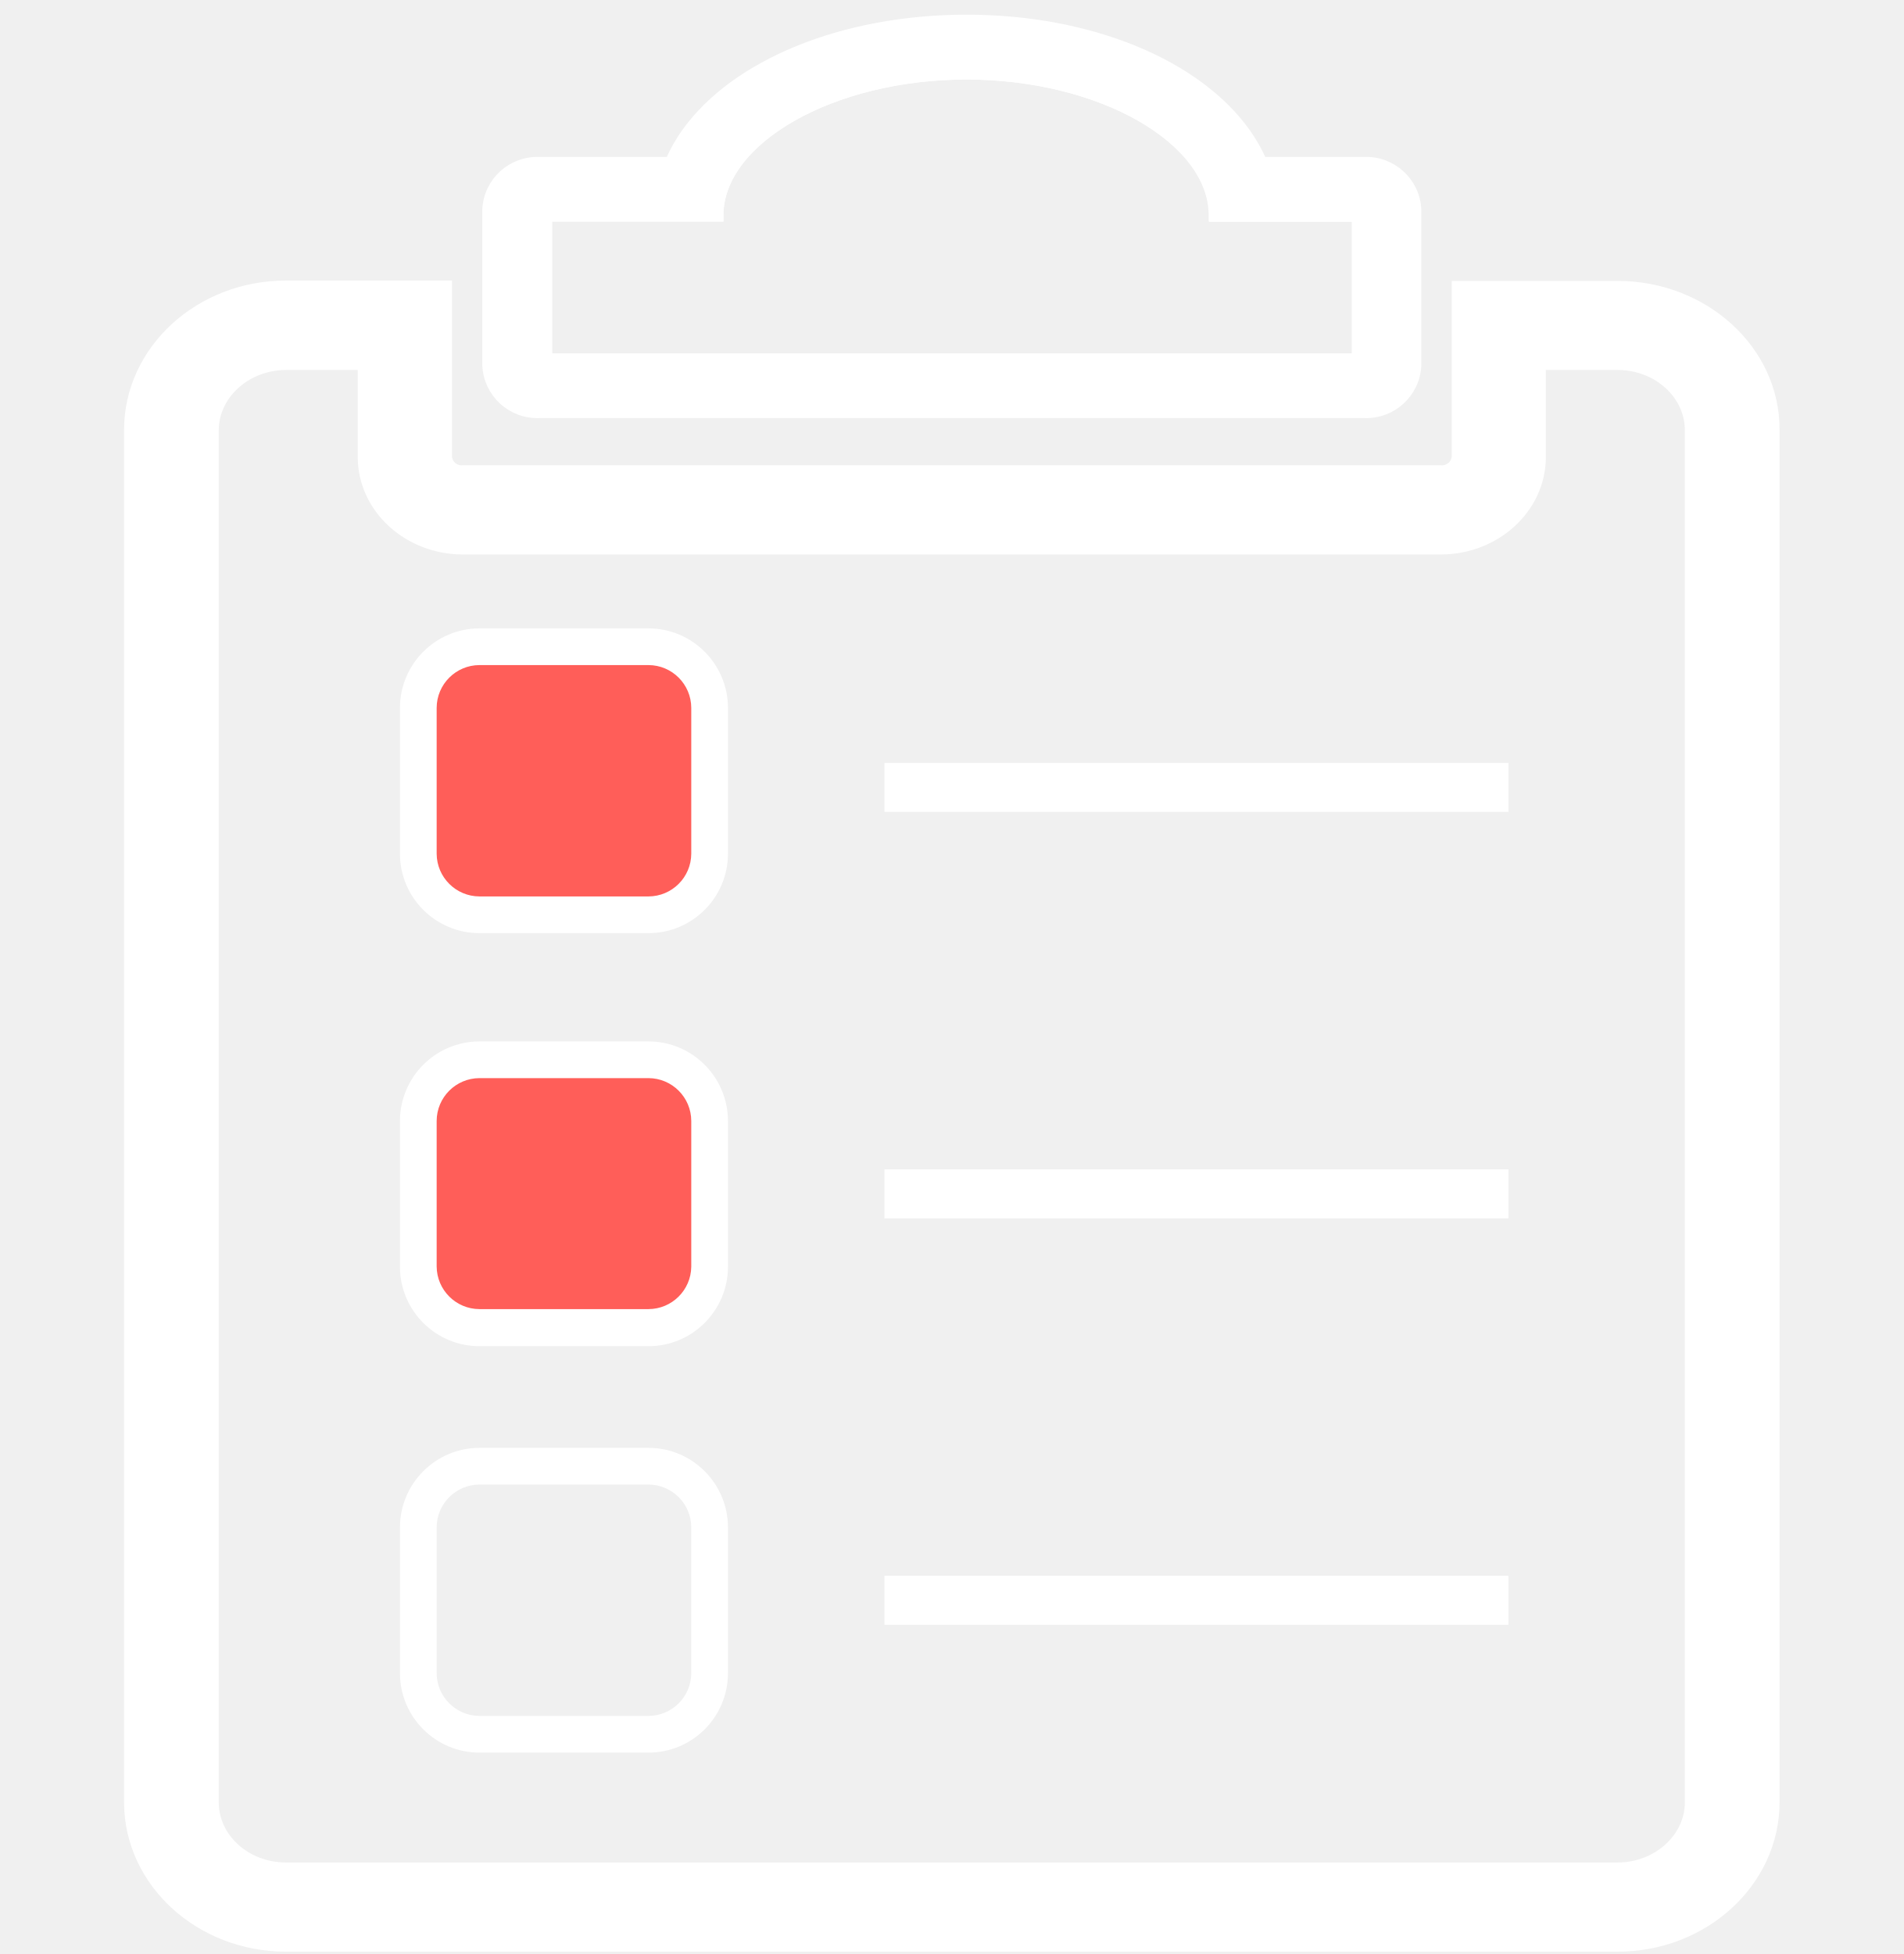
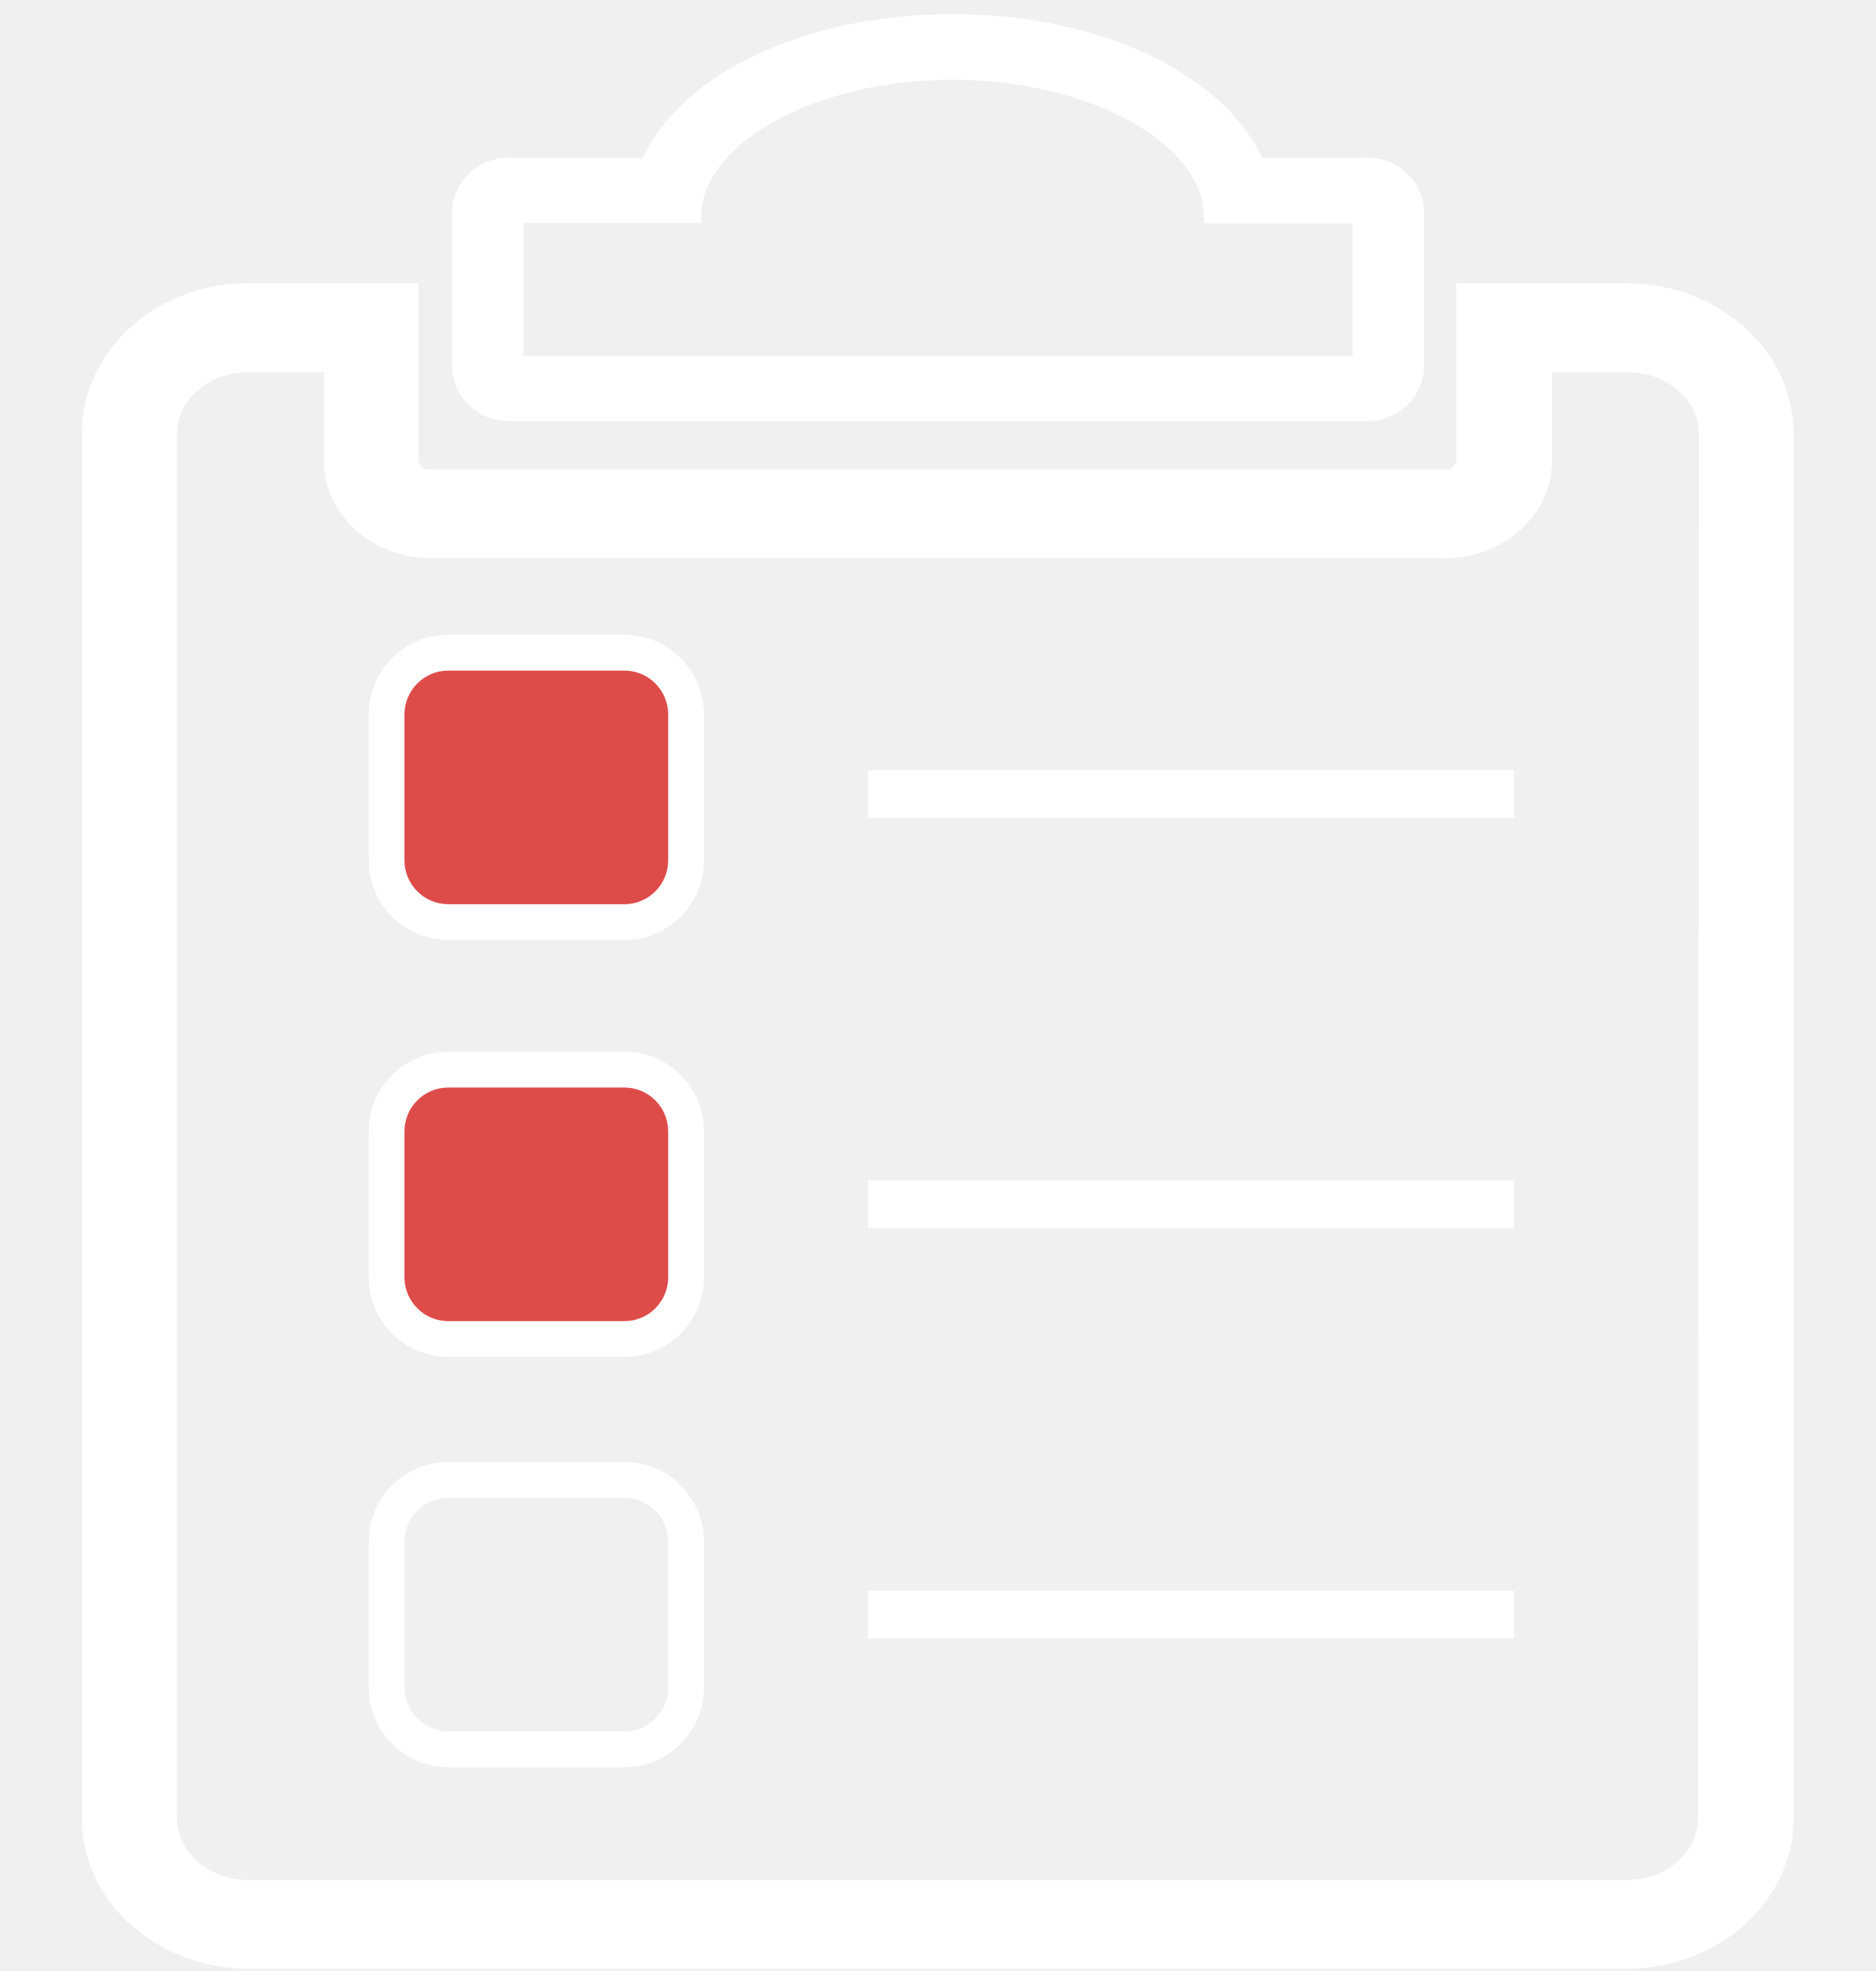
- <svg xmlns="http://www.w3.org/2000/svg" width="155.59" height="159.71" viewBox="0 0 155.59 159.71">
+ <svg xmlns="http://www.w3.org/2000/svg" width="157.38" height="165.36" viewBox="0 0 157.38 165.36">
  <g>
-     <path d="M132.21,24.46h-7.36v0h-4.69V37.35a2.3,2.3,0,0,1-2.4,2.18H37.83a2.29,2.29,0,0,1-2.39-2.18V24.43h-4.7v0H23.38c-6.47,0-11.74,4.8-11.74,10.71V147.31c0,5.9,5.27,10.71,11.74,10.71H132.21c6.47,0,11.74-4.81,11.74-10.71V35.17C144,29.26,138.68,24.46,132.21,24.46Zm7,122.85c0,3.54-3.16,6.42-7,6.42H23.38c-3.88,0-7-2.88-7-6.42V35.17c0-3.54,3.16-6.43,7-6.43h7.36v8.61c0,3.56,3.18,6.47,7.09,6.47h79.93c3.91,0,7.09-2.91,7.09-6.47V28.74h7.36c3.88,0,7,2.89,7,6.43Z" fill="#fff" stroke="#fff" stroke-miterlimit="10" stroke-width="3" />
+     <path d="M136.53,25.28h-7.82v0h-5V38.63a2.42,2.42,0,0,1-2.55,2.27h-85a2.43,2.43,0,0,1-2.55-2.27V25.25h-5v0H20.85c-6.88,0-12.48,5-12.48,11.1V152.57c0,6.12,5.6,11.09,12.48,11.09H136.53c6.89,0,12.48-5,12.48-11.09V36.38C149,30.26,143.42,25.28,136.53,25.28ZM144,152.57c0,3.67-3.36,6.66-7.49,6.66H20.85c-4.13,0-7.49-3-7.49-6.66V36.38c0-3.68,3.36-6.66,7.49-6.66h7.82v8.91c0,3.7,3.38,6.71,7.54,6.71h85c4.16,0,7.54-3,7.54-6.71V29.72h7.82c4.13,0,7.49,3,7.49,6.66Z" fill="#fff" stroke="#fff" stroke-miterlimit="10" stroke-width="3" />
    <g>
-       <path d="M104,17.61H99.29C99.29,11.31,90,6,79,6S58.63,11.31,58.63,17.61h-14V29.39H111V17.61Z" fill="none" stroke="#fff" stroke-miterlimit="10" />
-       <path d="M111.5,13.33h-8.41a13.1,13.1,0,0,0-1.39-2.46C97.78,5.41,89.18,1.7,79,1.7S60.13,5.41,56.21,10.87a13.1,13.1,0,0,0-1.39,2.46H44.09a4,4,0,0,0-4.17,3.8V29.87a4,4,0,0,0,4.17,3.8H111.5a4,4,0,0,0,4.17-3.8V17.13A4,4,0,0,0,111.5,13.33ZM111,29.39H44.62V17.61h14C58.63,11.31,67.94,6,79,6s20.33,5.33,20.33,11.63H111Z" fill="#fff" stroke="#fff" stroke-miterlimit="10" />
+       <path d="M106.53,18.18h-5c0-6.53-9.9-12-21.61-12S58.32,11.65,58.32,18.18H43.42v12.2H114V18.18Z" fill="none" stroke="#fff" stroke-miterlimit="10" />
+       <path d="M114.52,13.74h-8.94a12.82,12.82,0,0,0-1.48-2.54C99.93,5.54,90.79,1.69,79.93,1.69s-20,3.85-24.18,9.51a12.82,12.82,0,0,0-1.48,2.54H42.86a4.21,4.21,0,0,0-4.43,3.94v13.2a4.21,4.21,0,0,0,4.43,3.94h71.66A4.21,4.21,0,0,0,119,30.88V17.68A4.21,4.21,0,0,0,114.52,13.74ZM114,30.38H43.42V18.18h14.9c0-6.53,9.89-12,21.61-12s21.61,5.52,21.61,12.05H114Z" fill="#fff" stroke="#fff" stroke-miterlimit="10" />
    </g>
+     <path d="M52.4,125.66a3.68,3.68,0,0,1,3.67,3.67v12.26a3.68,3.68,0,0,1-3.67,3.67H37.61a3.68,3.68,0,0,1-3.67-3.67V129.33a3.68,3.68,0,0,1,3.67-3.67H52.4m0-3H37.61a6.68,6.68,0,0,0-6.67,6.67v12.26a6.67,6.67,0,0,0,6.67,6.67H52.4a6.67,6.67,0,0,0,6.67-6.67V129.33a6.68,6.68,0,0,0-6.67-6.67Z" fill="#fff" />
    <g>
-       <rect x="34.19" y="52.86" width="23.82" height="21.91" rx="5" ry="5" fill="#ff5e59" />
-       <path d="M53,54.36a3.51,3.51,0,0,1,3.5,3.5V69.78A3.51,3.51,0,0,1,53,73.27H39.19a3.51,3.51,0,0,1-3.5-3.49V57.86a3.51,3.51,0,0,1,3.5-3.5H53m0-3H39.19a6.51,6.51,0,0,0-6.5,6.5V69.78a6.5,6.5,0,0,0,6.5,6.49H53a6.5,6.5,0,0,0,6.5-6.49V57.86a6.51,6.51,0,0,0-6.5-6.5Z" fill="#fff" />
+       <g>
+         <rect x="32.44" y="54.76" width="25.13" height="22.6" rx="5.17" ry="5.17" fill="#de4c4a" />
+         <path d="M52.4,56.26a3.68,3.68,0,0,1,3.67,3.67V72.19a3.68,3.68,0,0,1-3.67,3.67H37.61a3.68,3.68,0,0,1-3.67-3.67V59.93a3.68,3.68,0,0,1,3.67-3.67H52.4m0-3H37.61a6.67,6.67,0,0,0-6.67,6.67V72.19a6.67,6.67,0,0,0,6.67,6.67H52.4a6.67,6.67,0,0,0,6.67-6.67V59.93a6.67,6.67,0,0,0-6.67-6.67Z" fill="#fff" />
+       </g>
+       <g>
+         <rect x="32.44" y="89.74" width="25.13" height="22.6" rx="5.17" ry="5.17" fill="#de4c4a" />
+         <path d="M52.4,91.24a3.68,3.68,0,0,1,3.67,3.67v12.26a3.68,3.68,0,0,1-3.67,3.67H37.61a3.68,3.68,0,0,1-3.67-3.67V94.91a3.68,3.68,0,0,1,3.67-3.67H52.4m0-3H37.61a6.67,6.67,0,0,0-6.67,6.67v12.26a6.67,6.67,0,0,0,6.67,6.67H52.4a6.67,6.67,0,0,0,6.67-6.67V94.91a6.67,6.67,0,0,0-6.67-6.67Z" fill="#fff" />
+       </g>
    </g>
-     <path d="M53,121.34a3.51,3.51,0,0,1,3.5,3.5v11.92a3.51,3.51,0,0,1-3.5,3.49H39.19a3.51,3.51,0,0,1-3.5-3.49V124.84a3.51,3.51,0,0,1,3.5-3.5H53m0-3H39.19a6.51,6.51,0,0,0-6.5,6.5v11.92a6.5,6.5,0,0,0,6.5,6.49H53a6.5,6.5,0,0,0,6.5-6.49V124.84a6.51,6.51,0,0,0-6.5-6.5Z" fill="#fff" />
-     <g>
-       <rect x="34.19" y="86.62" width="23.82" height="21.91" rx="5" ry="5" fill="#ff5e59" />
-       <path d="M53,88.12a3.51,3.51,0,0,1,3.5,3.5v11.92A3.51,3.51,0,0,1,53,107H39.19a3.51,3.51,0,0,1-3.5-3.49V91.62a3.51,3.51,0,0,1,3.5-3.5H53m0-3H39.19a6.51,6.51,0,0,0-6.5,6.5v11.92a6.5,6.5,0,0,0,6.5,6.49H53a6.5,6.5,0,0,0,6.5-6.49V91.62a6.51,6.51,0,0,0-6.5-6.5Z" fill="#fff" />
-     </g>
-     <line x1="72.29" y1="64.36" x2="123.29" y2="64.36" fill="none" stroke="#fff" stroke-miterlimit="10" stroke-width="4" />
-     <line x1="72.29" y1="97.58" x2="123.29" y2="97.58" fill="none" stroke="#fff" stroke-miterlimit="10" stroke-width="4" />
-     <line x1="72.29" y1="130.8" x2="123.29" y2="130.8" fill="none" stroke="#fff" stroke-miterlimit="10" stroke-width="4" />
+     <line x1="72.83" y1="66.62" x2="127.05" y2="66.62" fill="none" stroke="#fff" stroke-miterlimit="10" stroke-width="4" />
+     <line x1="72.83" y1="101.04" x2="127.05" y2="101.04" fill="none" stroke="#fff" stroke-miterlimit="10" stroke-width="4" />
+     <line x1="72.83" y1="135.46" x2="127.05" y2="135.46" fill="none" stroke="#fff" stroke-miterlimit="10" stroke-width="4" />
  </g>
</svg>
